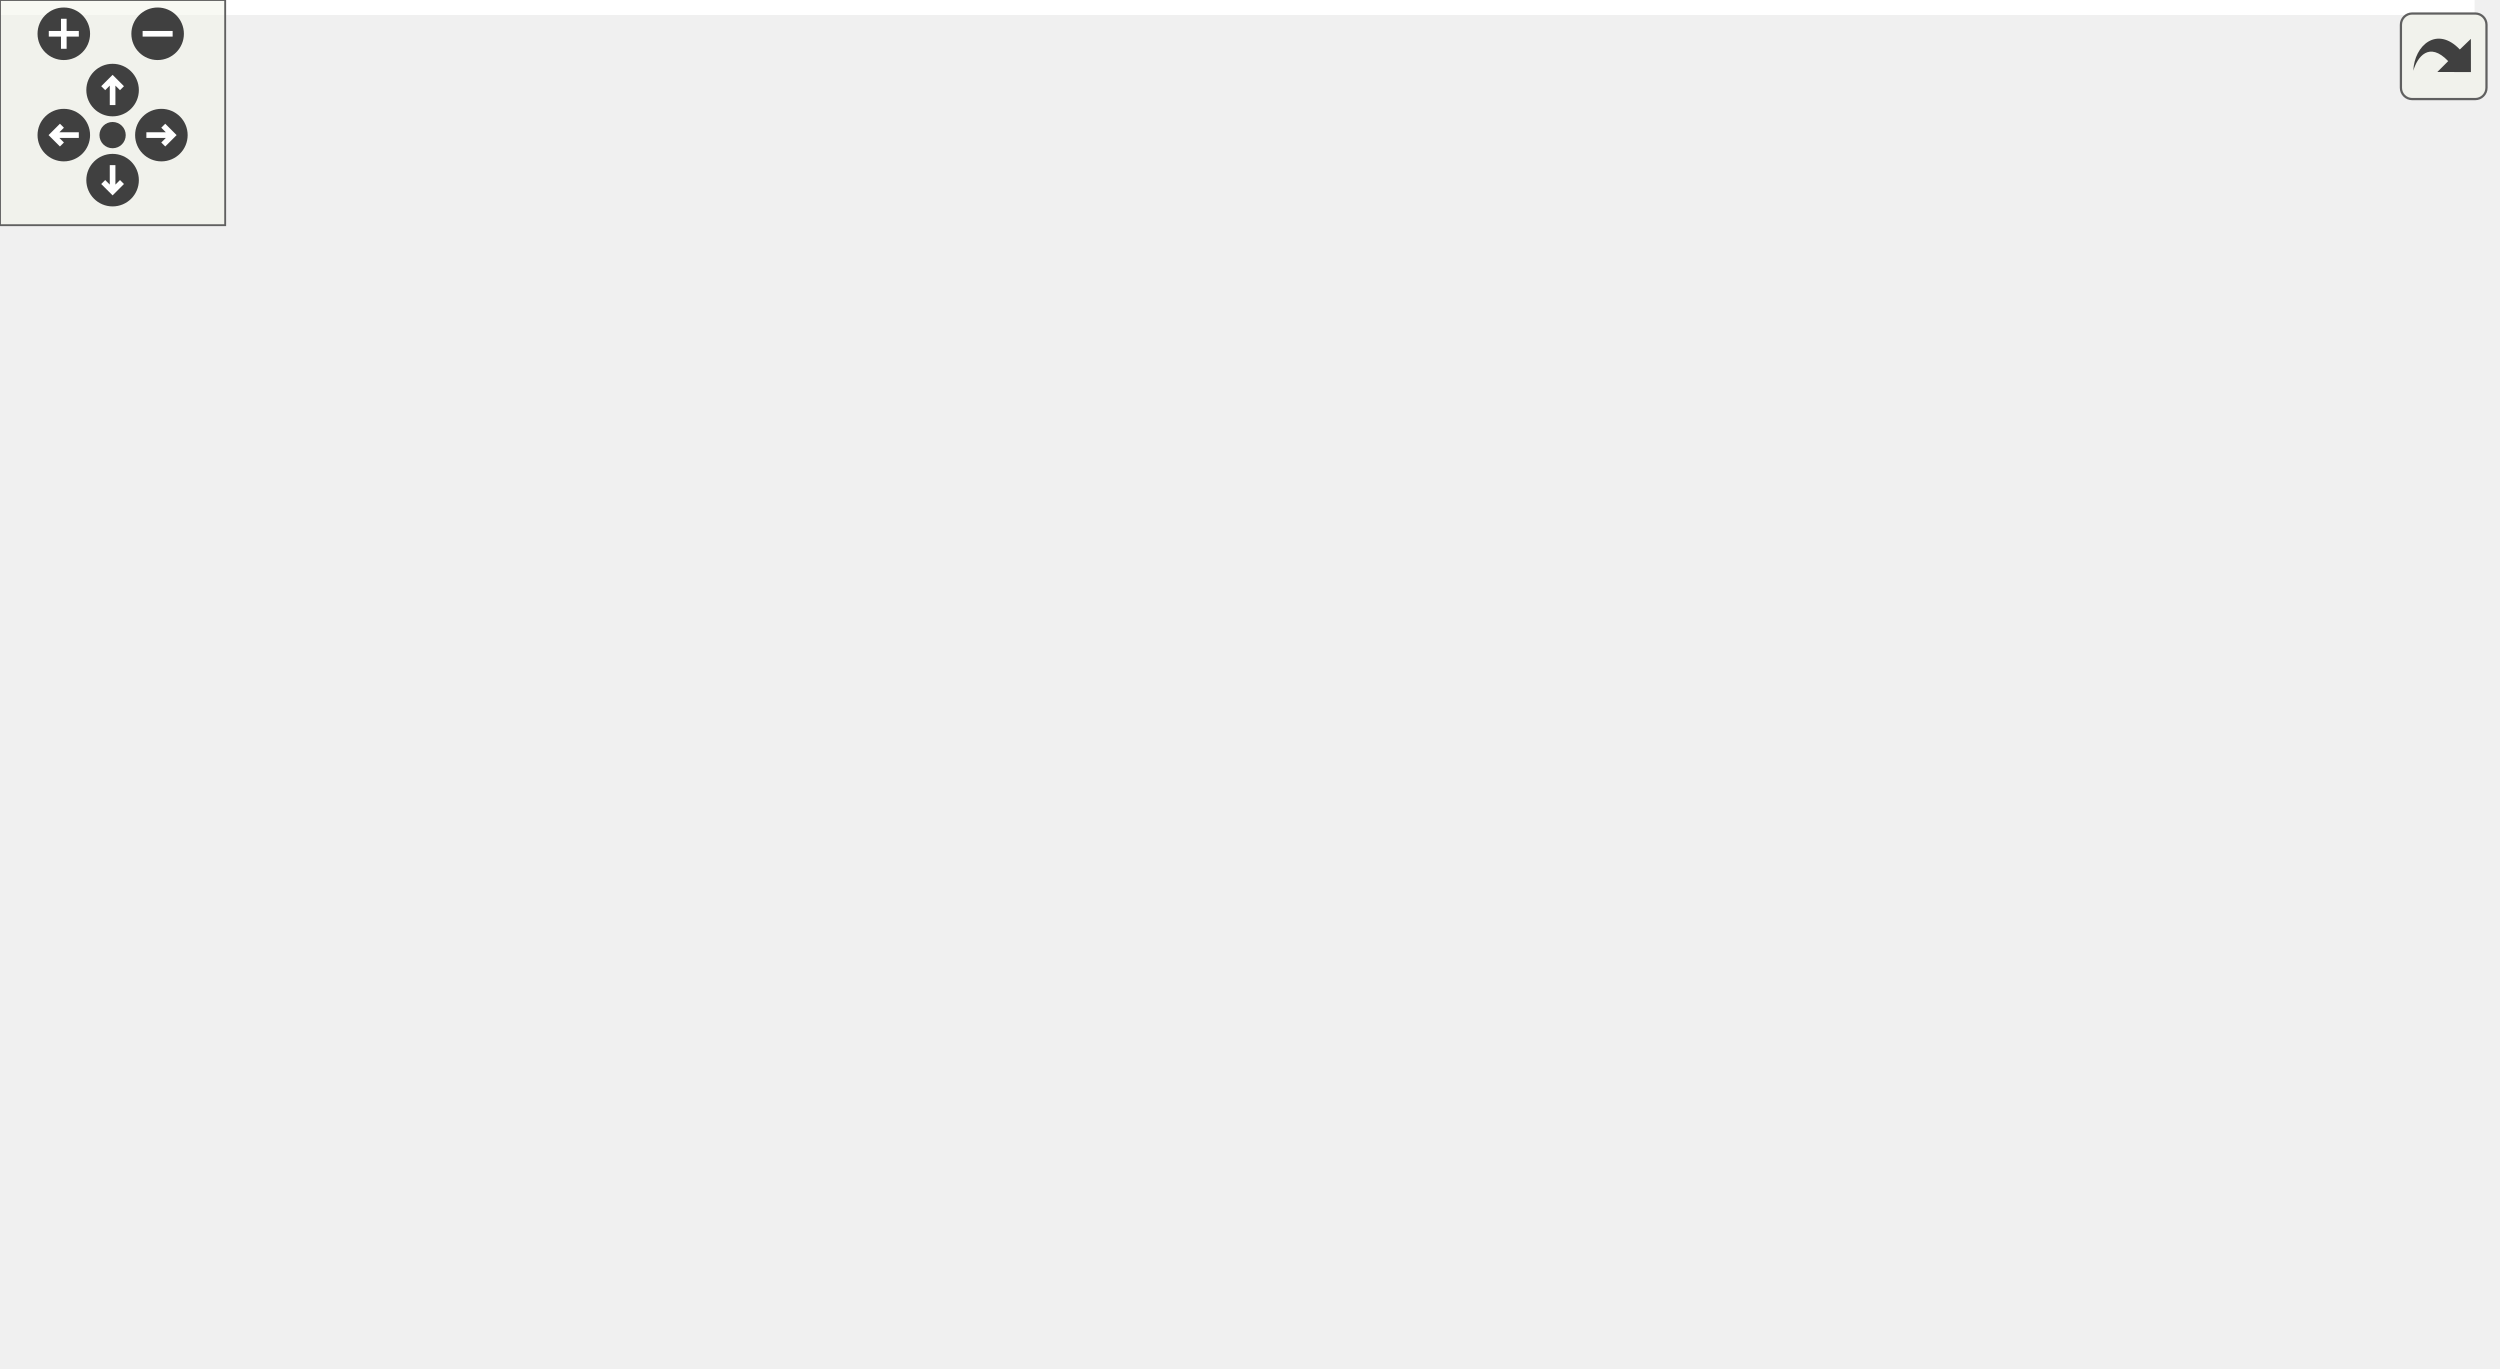
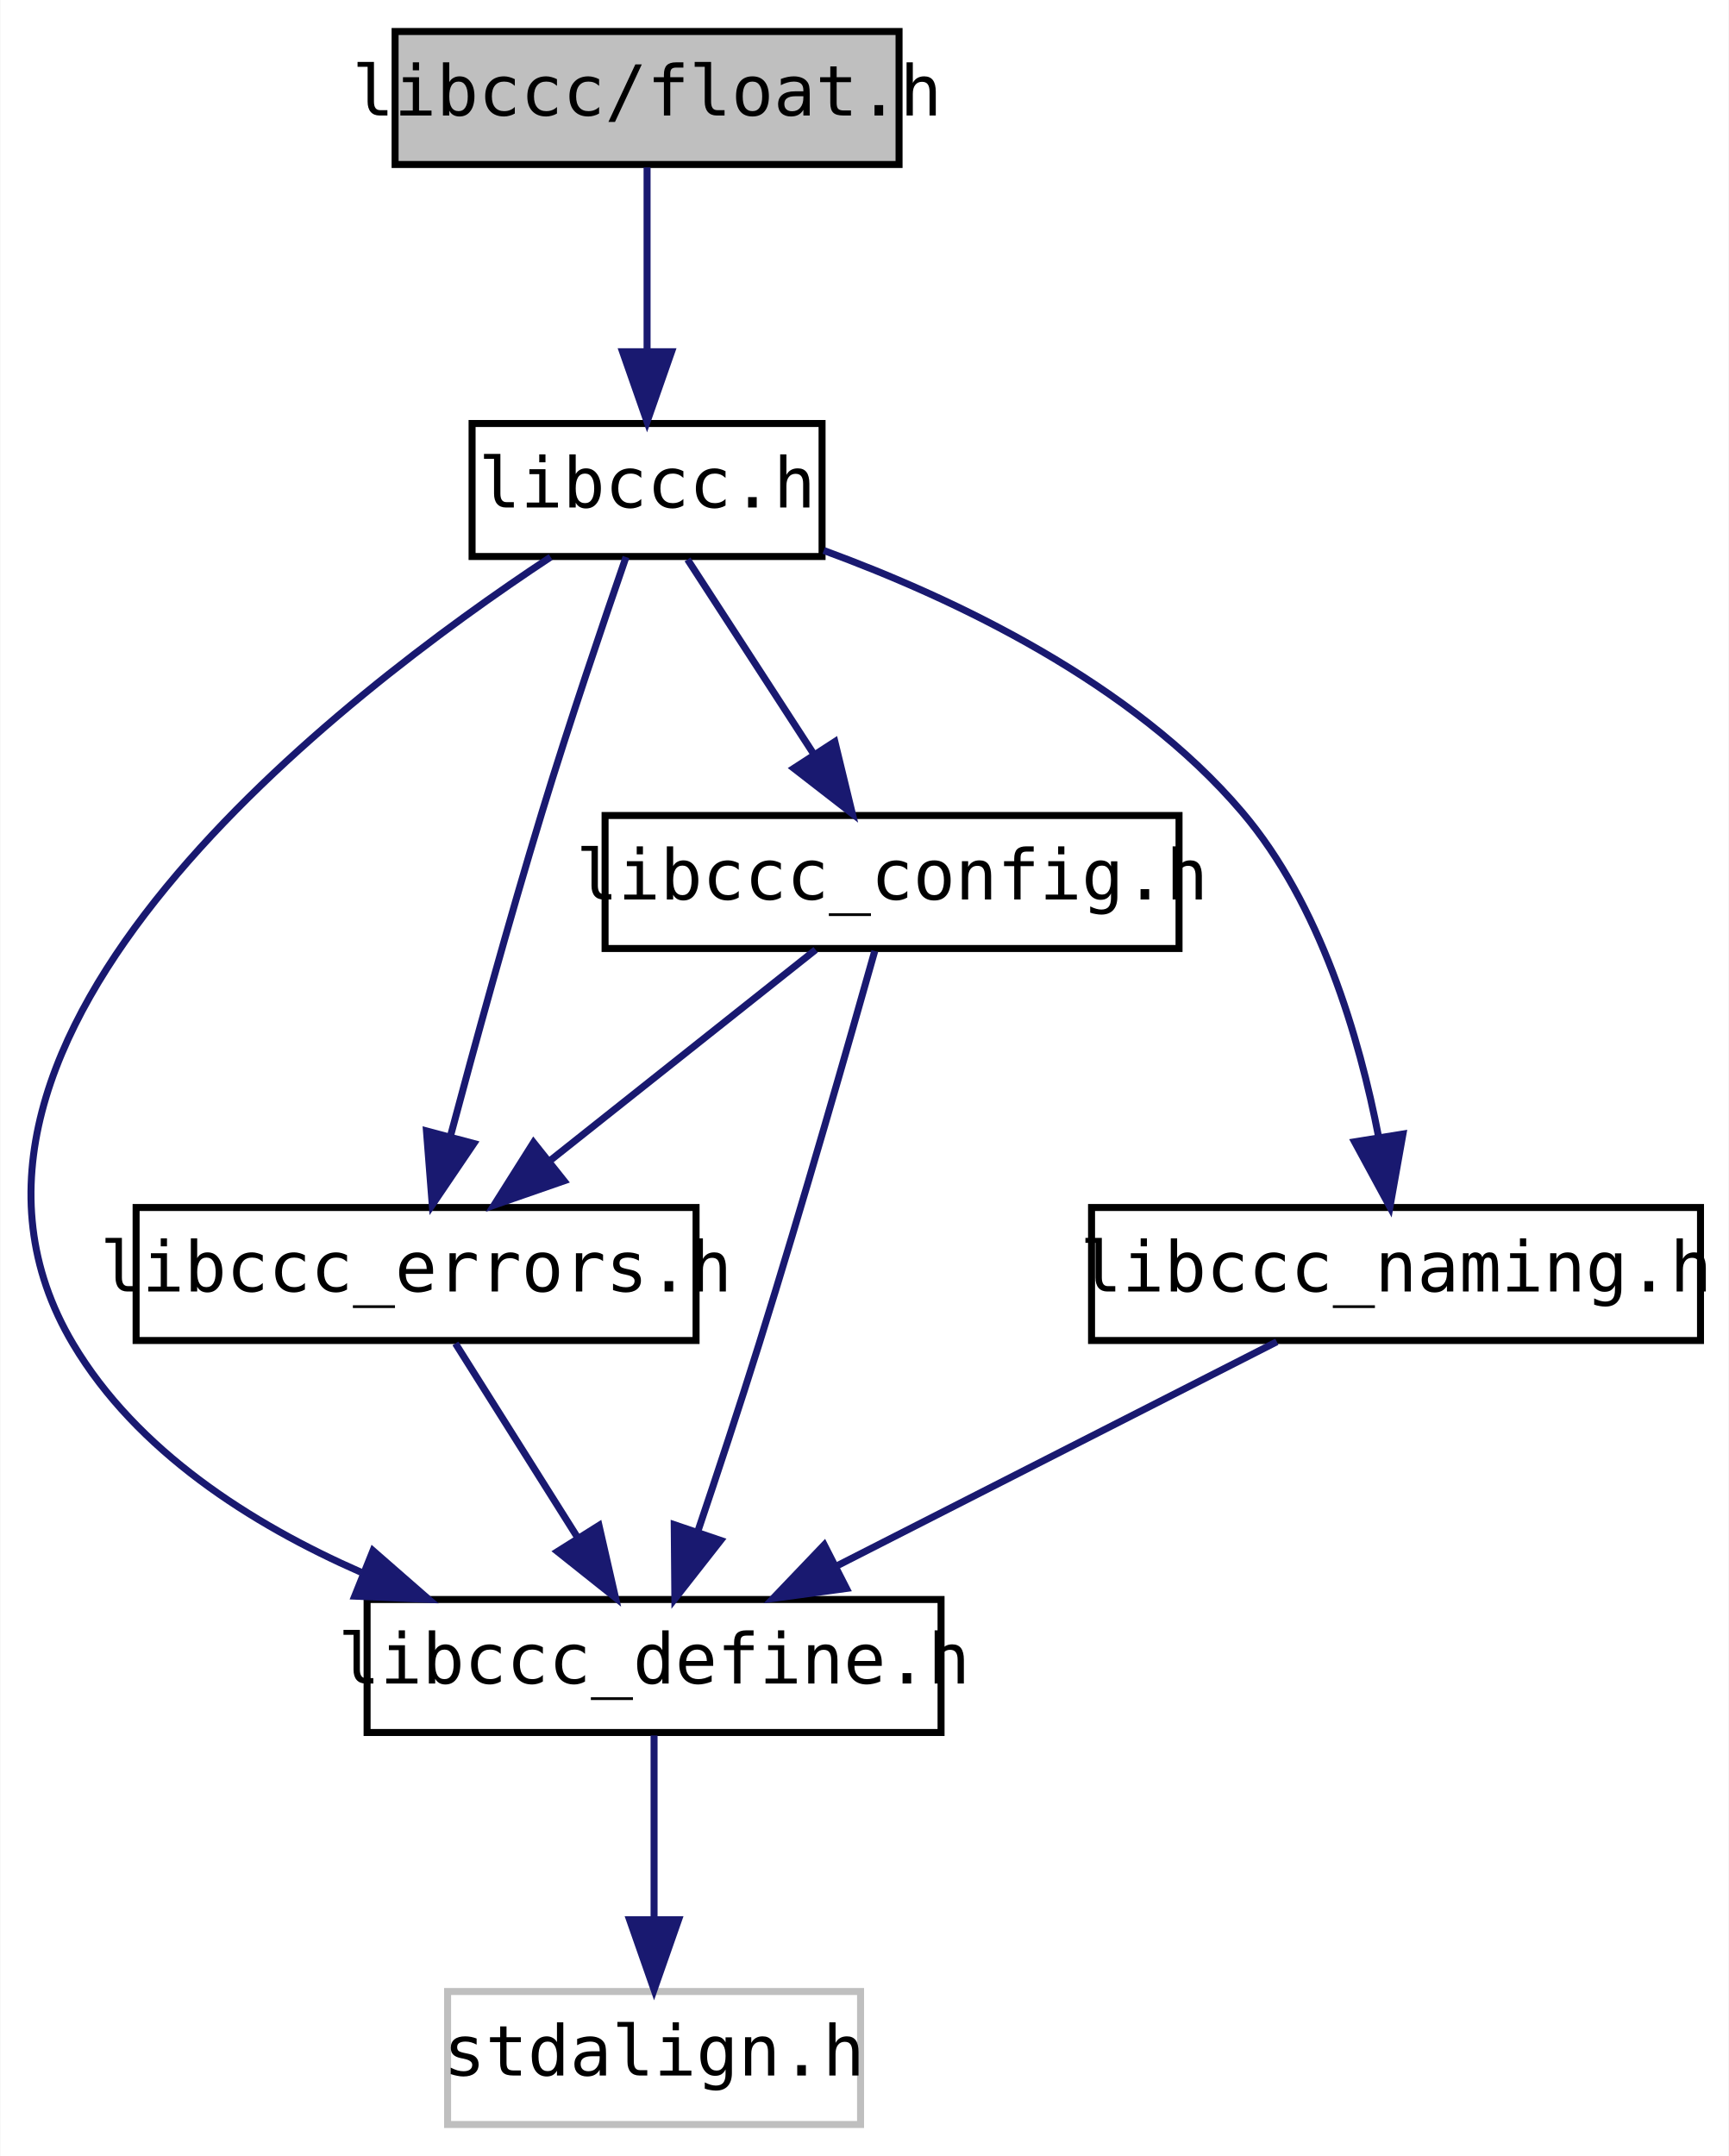
- <svg xmlns="http://www.w3.org/2000/svg" xmlns:xlink="http://www.w3.org/1999/xlink" id="main" version="1.1" xml:space="preserve">
-   <style type="text/css">
- .edge:hover path { stroke: red; }
- .edge:hover polygon { stroke: red; fill: red; }
- </style>
-   <defs>
-     <circle id="rim" cx="0" cy="0" r="7" />
-     <circle id="rim2" cx="0" cy="0" r="3.5" />
-     <g id="zoomPlus">
-       <use xlink:href="#rim" fill="#404040">
-         <set attributeName="fill" to="#808080" begin="zoomplus.mouseover" end="zoomplus.mouseout" />
-       </use>
-       <path d="M-4,0h8M0,-4v8" fill="none" stroke="white" stroke-width="1.5" pointer-events="none" />
-     </g>
-     <g id="zoomMin">
-       <use xlink:href="#rim" fill="#404040">
-         <set attributeName="fill" to="#808080" begin="zoomminus.mouseover" end="zoomminus.mouseout" />
-       </use>
-       <path d="M-4,0h8" fill="none" stroke="white" stroke-width="1.5" pointer-events="none" />
-     </g>
-     <g id="dirArrow">
-       <path fill="none" stroke="white" stroke-width="1.5" d="M0,-3.0v7 M-2.5,-0.5L0,-3.0L2.5,-0.5" />
-     </g>
-     <g id="resetDef">
-       <use xlink:href="#rim2" fill="#404040">
-         <set attributeName="fill" to="#808080" begin="reset.mouseover" end="reset.mouseout" />
-       </use>
-     </g>
-   </defs>
-   <svg id="graph" class="graph">
-     <g id="viewport">
-       <polygon fill="white" stroke="transparent" points="-4,4 -4,-304 659.35,-304 659.35,4 -4,4" />
-       <g id="node1" class="node">
-         <g id="a_node1">
-           <a xlink:title=" ">
-             <polygon fill="#bfbfbf" stroke="black" points="300.85,-280.5 300.85,-299.5 389.85,-299.5 389.85,-280.5 300.85,-280.5" />
-             <text text-anchor="middle" x="345.35" y="-287.5" font-family="Consolas" font-size="10.00">hdr/libccc/float.h</text>
-           </a>
-         </g>
-       </g>
-       <g id="node2" class="node">
-         <g id="a_node2">
-           <a xlink:href="libccc_8h.html" target="_top" xlink:title=" ">
-             <polygon fill="white" stroke="black" points="320.35,-224.5 320.35,-243.5 370.35,-243.5 370.35,-224.5 320.35,-224.5" />
-             <text text-anchor="middle" x="345.35" y="-231.5" font-family="Consolas" font-size="10.00">libccc.h</text>
-           </a>
-         </g>
-       </g>
-       <g id="edge1" class="edge">
-         <path fill="none" stroke="midnightblue" d="M340.19,-280.08C338.68,-272.93 338.25,-262.64 338.89,-253.69" />
-         <polygon fill="midnightblue" stroke="midnightblue" points="342.37,-254.13 340.22,-243.75 335.43,-253.2 342.37,-254.13" />
-       </g>
-       <g id="edge23" class="edge">
-         <path fill="none" stroke="midnightblue" d="M350.48,-243.75C352.01,-250.86 352.46,-261.14 351.82,-270.1" />
-         <polygon fill="midnightblue" stroke="midnightblue" points="348.34,-269.71 350.52,-280.08 355.29,-270.62 348.34,-269.71" />
-       </g>
-       <g id="node3" class="node">
-         <g id="a_node3">
-           <a xlink:href="libccc__define_8h.html" target="_top" xlink:title=" ">
-             <polygon fill="white" stroke="black" points="48.35,-56.5 48.35,-75.5 130.35,-75.5 130.35,-56.5 48.35,-56.5" />
-             <text text-anchor="middle" x="89.35" y="-63.5" font-family="Consolas" font-size="10.00">libccc_define.h</text>
-           </a>
-         </g>
-       </g>
-       <g id="edge2" class="edge">
-         <path fill="none" stroke="midnightblue" d="M320.16,-231.21C258.7,-226.51 102.81,-212.45 57.35,-188 21.53,-168.73 -14.46,-146.95 6.35,-112 15.45,-96.72 31.74,-86.31 47.5,-79.39" />
-         <polygon fill="midnightblue" stroke="midnightblue" points="49.18,-82.48 57.17,-75.51 46.58,-75.98 49.18,-82.48" />
-       </g>
-       <g id="node5" class="node">
-         <g id="a_node5">
-           <a xlink:href="libccc__errors_8h.html" target="_top" xlink:title=" ">
-             <polygon fill="white" stroke="black" points="15.35,-112.5 15.35,-131.5 95.35,-131.5 95.35,-112.5 15.35,-112.5" />
-             <text text-anchor="middle" x="55.35" y="-119.5" font-family="Consolas" font-size="10.00">libccc_errors.h</text>
-           </a>
-         </g>
-       </g>
-       <g id="edge4" class="edge">
-         <path fill="none" stroke="midnightblue" d="M320.29,-232.21C260.08,-229.79 109.57,-220.56 73.35,-188 60.45,-176.4 56.45,-156.44 55.37,-141.69" />
-         <polygon fill="midnightblue" stroke="midnightblue" points="58.87,-141.53 55.02,-131.66 51.87,-141.77 58.87,-141.53" />
-       </g>
-       <g id="node6" class="node">
-         <g id="a_node6">
-           <a xlink:href="libccc__config_8h.html" target="_top" xlink:title=" ">
-             <polygon fill="white" stroke="black" points="82.35,-168.5 82.35,-187.5 164.35,-187.5 164.35,-168.5 82.35,-168.5" />
-             <text text-anchor="middle" x="123.35" y="-175.5" font-family="Consolas" font-size="10.00">libccc_config.h</text>
-           </a>
-         </g>
-       </g>
-       <g id="edge6" class="edge">
-         <path fill="none" stroke="midnightblue" d="M320.32,-226.91C283.52,-217.96 214.26,-201.11 168.46,-189.97" />
-         <polygon fill="midnightblue" stroke="midnightblue" points="169.04,-186.51 158.5,-187.55 167.39,-193.31 169.04,-186.51" />
-       </g>
-       <g id="node7" class="node">
-         <g id="a_node7">
-           <a xlink:href="libccc__naming_8h.html" target="_top" xlink:title=" ">
-             <polygon fill="white" stroke="black" points="151.85,-112.5 151.85,-131.5 238.85,-131.5 238.85,-112.5 151.85,-112.5" />
-             <text text-anchor="middle" x="195.35" y="-119.5" font-family="Consolas" font-size="10.00">libccc_naming.h</text>
-           </a>
-         </g>
-       </g>
-       <g id="edge9" class="edge">
-         <path fill="none" stroke="midnightblue" d="M320.24,-231.62C290.01,-228.58 239.77,-218.87 211.35,-188 199.92,-175.59 196.31,-156.35 195.33,-142.02" />
-         <polygon fill="midnightblue" stroke="midnightblue" points="198.82,-141.68 195,-131.8 191.82,-141.91 198.82,-141.68" />
-       </g>
-       <g id="node8" class="node">
-         <g id="a_node8">
-           <a xlink:href="bool_8h.html" target="_top" xlink:title=" ">
-             <polygon fill="white" stroke="black" points="220.85,-168.5 220.85,-187.5 291.85,-187.5 291.85,-168.5 220.85,-168.5" />
-             <text text-anchor="middle" x="256.35" y="-175.5" font-family="Consolas" font-size="10.00">libccc/bool.h</text>
-           </a>
-         </g>
-       </g>
-       <g id="edge11" class="edge">
-         <path fill="none" stroke="midnightblue" d="M325.94,-224.32C310.38,-215.98 289.03,-203.21 273.96,-193.35" />
-         <polygon fill="midnightblue" stroke="midnightblue" points="275.75,-190.34 265.51,-187.65 271.84,-196.14 275.75,-190.34" />
-       </g>
-       <g id="node9" class="node">
-         <g id="a_node9">
-           <a xlink:href="char_8h.html" target="_top" xlink:title=" ">
-             <polygon fill="white" stroke="black" points="309.85,-168.5 309.85,-187.5 380.85,-187.5 380.85,-168.5 309.85,-168.5" />
-             <text text-anchor="middle" x="345.35" y="-175.5" font-family="Consolas" font-size="10.00">libccc/char.h</text>
-           </a>
-         </g>
-       </g>
-       <g id="edge13" class="edge">
-         <path fill="none" stroke="midnightblue" d="M340.19,-224.08C338.68,-216.93 338.25,-206.64 338.89,-197.69" />
-         <polygon fill="midnightblue" stroke="midnightblue" points="342.37,-198.13 340.22,-187.75 335.43,-197.2 342.37,-198.13" />
-       </g>
-       <g id="node13" class="node">
-         <g id="a_node13">
-           <a xlink:href="int_8h.html" target="_top" xlink:title=" ">
-             <polygon fill="white" stroke="black" points="399.35,-168.5 399.35,-187.5 463.35,-187.5 463.35,-168.5 399.35,-168.5" />
-             <text text-anchor="middle" x="431.35" y="-175.5" font-family="Consolas" font-size="10.00">libccc/int.h</text>
-           </a>
-         </g>
-       </g>
-       <g id="edge18" class="edge">
-         <path fill="none" stroke="midnightblue" d="M354.05,-224.32C365.75,-215.82 386.32,-202.73 403.4,-192.8" />
-         <polygon fill="midnightblue" stroke="midnightblue" points="405.49,-195.64 412.46,-187.65 402.03,-189.55 405.49,-195.64" />
-       </g>
-       <g id="node14" class="node">
-         <g id="a_node14">
-           <a xlink:href="fixed_8h.html" target="_top" xlink:title=" ">
-             <polygon fill="white" stroke="black" points="481.35,-168.5 481.35,-187.5 555.35,-187.5 555.35,-168.5 481.35,-168.5" />
-             <text text-anchor="middle" x="518.35" y="-175.5" font-family="Consolas" font-size="10.00">libccc/fixed.h</text>
-           </a>
-         </g>
-       </g>
-       <g id="edge21" class="edge">
-         <path fill="none" stroke="midnightblue" d="M367.67,-224.44C395.14,-215.24 441.99,-200.56 476.24,-190.39" />
-         <polygon fill="midnightblue" stroke="midnightblue" points="477.38,-193.7 485.99,-187.52 475.41,-186.99 477.38,-193.7" />
-       </g>
-       <g id="node15" class="node">
-         <g id="a_node15">
-           <a xlink:href="pointer_8h.html" target="_top" xlink:title=" ">
-             <polygon fill="white" stroke="black" points="573.35,-168.5 573.35,-187.5 655.35,-187.5 655.35,-168.5 573.35,-168.5" />
-             <text text-anchor="middle" x="614.35" y="-175.5" font-family="Consolas" font-size="10.00">libccc/pointer.h</text>
-           </a>
-         </g>
-       </g>
-       <g id="edge24" class="edge">
-         <path fill="none" stroke="midnightblue" d="M370.73,-227.01C414.78,-217.61 505.69,-199.31 563.21,-188.22" />
-         <polygon fill="midnightblue" stroke="midnightblue" points="564.03,-191.62 573.19,-186.3 562.71,-184.75 564.03,-191.62" />
-       </g>
-       <g id="node4" class="node">
-         <g id="a_node4">
-           <a xlink:title=" ">
-             <polygon fill="white" stroke="#bfbfbf" points="59.85,-0.5 59.85,-19.5 118.85,-19.5 118.85,-0.5 59.85,-0.5" />
-             <text text-anchor="middle" x="89.35" y="-7.5" font-family="Consolas" font-size="10.00">stdalign.h</text>
-           </a>
-         </g>
-       </g>
-       <g id="edge3" class="edge">
-         <path fill="none" stroke="midnightblue" d="M89.35,-56.08C89.35,-49.01 89.35,-38.86 89.35,-29.99" />
-         <polygon fill="midnightblue" stroke="midnightblue" points="92.85,-29.75 89.35,-19.75 85.85,-29.75 92.85,-29.75" />
-       </g>
-       <g id="edge5" class="edge">
-         <path fill="none" stroke="midnightblue" d="M60.97,-112.08C65.72,-104.53 72.67,-93.49 78.5,-84.23" />
-         <polygon fill="midnightblue" stroke="midnightblue" points="81.48,-86.08 83.84,-75.75 75.55,-82.35 81.48,-86.08" />
-       </g>
-       <g id="edge7" class="edge">
-         <path fill="none" stroke="midnightblue" d="M120.87,-168.14C117.34,-155.6 110.6,-131.97 104.35,-112 101.58,-103.15 98.35,-93.37 95.59,-85.2" />
-         <polygon fill="midnightblue" stroke="midnightblue" points="98.86,-83.94 92.32,-75.6 92.23,-86.19 98.86,-83.94" />
-       </g>
-       <g id="edge8" class="edge">
-         <path fill="none" stroke="midnightblue" d="M112.43,-168.32C102.18,-160.18 86.63,-147.84 74.35,-138.09" />
-         <polygon fill="midnightblue" stroke="midnightblue" points="76.48,-135.31 66.48,-131.83 72.13,-140.79 76.48,-135.31" />
-       </g>
-       <g id="edge10" class="edge">
-         <path fill="none" stroke="midnightblue" d="M178.32,-112.32C161.32,-103.66 134.98,-90.24 115.36,-80.25" />
-         <polygon fill="midnightblue" stroke="midnightblue" points="116.84,-77.08 106.34,-75.65 113.66,-83.31 116.84,-77.08" />
-       </g>
-       <g id="edge12" class="edge">
-         <path fill="none" stroke="midnightblue" d="M275.73,-187.65C291.28,-195.99 312.63,-208.76 327.7,-218.62" />
-         <polygon fill="midnightblue" stroke="midnightblue" points="325.92,-221.64 336.17,-224.32 329.83,-215.83 325.92,-221.64" />
-       </g>
-       <g id="edge15" class="edge">
-         <path fill="none" stroke="midnightblue" d="M350.48,-187.75C352.01,-194.86 352.46,-205.14 351.82,-214.1" />
-         <polygon fill="midnightblue" stroke="midnightblue" points="348.34,-213.71 350.52,-224.08 355.29,-214.62 348.34,-213.71" />
-       </g>
-       <g id="node10" class="node">
-         <g id="a_node10">
-           <a xlink:title=" ">
-             <polygon fill="white" stroke="#bfbfbf" points="492.85,-112.5 492.85,-131.5 541.85,-131.5 541.85,-112.5 492.85,-112.5" />
-             <text text-anchor="middle" x="517.35" y="-119.5" font-family="Consolas" font-size="10.00">stdint.h</text>
-           </a>
-         </g>
-       </g>
-       <g id="edge14" class="edge">
-         <path fill="none" stroke="midnightblue" d="M372.61,-168.44C402.44,-159.08 450.33,-144.04 482.78,-133.85" />
-         <polygon fill="midnightblue" stroke="midnightblue" points="484.24,-137.06 492.73,-130.73 482.14,-130.39 484.24,-137.06" />
-       </g>
-       <g id="node11" class="node">
-         <g id="a_node11">
-           <a xlink:title=" ">
-             <polygon fill="white" stroke="#bfbfbf" points="381.85,-112.5 381.85,-131.5 474.85,-131.5 474.85,-112.5 381.85,-112.5" />
-             <text text-anchor="middle" x="428.35" y="-119.5" font-family="Consolas" font-size="10.00">libccc/text/ascii.h</text>
-           </a>
-         </g>
-       </g>
-       <g id="edge16" class="edge">
-         <path fill="none" stroke="midnightblue" d="M358.69,-168.32C371.51,-159.98 391.14,-147.21 406.29,-137.35" />
-         <polygon fill="midnightblue" stroke="midnightblue" points="408.58,-140.04 415.05,-131.65 404.76,-134.17 408.58,-140.04" />
-       </g>
-       <g id="node12" class="node">
-         <g id="a_node12">
-           <a xlink:title=" ">
-             <polygon fill="white" stroke="#bfbfbf" points="256.85,-112.5 256.85,-131.5 363.85,-131.5 363.85,-112.5 256.85,-112.5" />
-             <text text-anchor="middle" x="310.35" y="-119.5" font-family="Consolas" font-size="10.00">libccc/text/unicode.h</text>
-           </a>
-         </g>
-       </g>
-       <g id="edge17" class="edge">
-         <path fill="none" stroke="midnightblue" d="M339.57,-168.08C334.68,-160.53 327.52,-149.49 321.52,-140.23" />
-         <polygon fill="midnightblue" stroke="midnightblue" points="324.4,-138.24 316.02,-131.75 318.53,-142.05 324.4,-138.24" />
-       </g>
-       <g id="edge20" class="edge">
-         <path fill="none" stroke="midnightblue" d="M422.43,-187.83C410.69,-196.34 390.27,-209.34 373.29,-219.21" />
-         <polygon fill="midnightblue" stroke="midnightblue" points="371.25,-216.34 364.28,-224.32 374.71,-222.43 371.25,-216.34" />
-       </g>
-       <g id="edge19" class="edge">
-         <path fill="none" stroke="midnightblue" d="M445.17,-168.32C458.58,-159.9 479.18,-146.97 494.94,-137.07" />
-         <polygon fill="midnightblue" stroke="midnightblue" points="496.96,-139.94 503.57,-131.65 493.24,-134.01 496.96,-139.94" />
-       </g>
-       <g id="edge22" class="edge">
-         <path fill="none" stroke="midnightblue" d="M496.11,-187.53C466.65,-197.4 414.78,-213.61 380.14,-223.77" />
-         <polygon fill="midnightblue" stroke="midnightblue" points="379.06,-220.44 370.43,-226.59 381.01,-227.17 379.06,-220.44" />
-       </g>
-       <g id="edge27" class="edge">
-         <path fill="none" stroke="midnightblue" d="M576.88,-187.54C524.82,-198.48 431.59,-217.15 380.68,-226.81" />
-         <polygon fill="midnightblue" stroke="midnightblue" points="379.97,-223.38 370.79,-228.67 381.26,-230.26 379.97,-223.38" />
-       </g>
-       <g id="edge26" class="edge">
-         <path fill="none" stroke="midnightblue" d="M598.77,-168.32C583.35,-159.74 559.54,-146.49 541.64,-136.52" />
-         <polygon fill="midnightblue" stroke="midnightblue" points="543.34,-133.46 532.9,-131.65 539.93,-139.58 543.34,-133.46" />
-       </g>
-       <g id="node16" class="node">
-         <g id="a_node16">
-           <a xlink:title=" ">
-             <polygon fill="white" stroke="#bfbfbf" points="588.35,-112.5 588.35,-131.5 640.35,-131.5 640.35,-112.5 588.35,-112.5" />
-             <text text-anchor="middle" x="614.35" y="-119.5" font-family="Consolas" font-size="10.00">stddef.h</text>
-           </a>
-         </g>
-       </g>
-       <g id="edge25" class="edge">
-         <path fill="none" stroke="midnightblue" d="M614.35,-168.08C614.35,-161.01 614.35,-150.86 614.35,-141.99" />
-         <polygon fill="midnightblue" stroke="midnightblue" points="617.85,-141.75 614.35,-131.75 610.85,-141.75 617.85,-141.75" />
+ <svg xmlns="http://www.w3.org/2000/svg" xmlns:xlink="http://www.w3.org/1999/xlink" width="247pt" height="308pt" viewBox="0.00 0.00 246.89 308.00">
+   <g id="graph0" class="graph" transform="scale(1 1) rotate(0) translate(4 304)">
+     <polygon fill="white" stroke="transparent" points="-4,4 -4,-304 242.89,-304 242.89,4 -4,4" />
+     <g id="node1" class="node">
+       <g id="a_node1">
+         <a xlink:title=" ">
+           <polygon fill="#bfbfbf" stroke="black" points="52.39,-280.5 52.39,-299.5 124.39,-299.5 124.39,-280.5 52.39,-280.5" />
+           <text text-anchor="middle" x="88.39" y="-287.5" font-family="Consolas" font-size="10.00">libccc/float.h</text>
+         </a>
      </g>
    </g>
-   </svg>
-   <g id="navigator" transform="translate(0 0)" fill="#404254">
-     <rect fill="#f2f5e9" fill-opacity="0.5" stroke="#606060" stroke-width=".5" x="0" y="0" width="60" height="60" />
-     <use id="zoomplus" xlink:href="#zoomPlus" x="17" y="9" />
-     <use id="zoomminus" xlink:href="#zoomMin" x="42" y="9" />
-     <use id="reset" xlink:href="#resetDef" x="30" y="36" />
-     <g id="arrowUp" xlink:href="#dirArrow" transform="translate(30 24)">
-       <use xlink:href="#rim" fill="#404040">
-         <set attributeName="fill" to="#808080" begin="arrowUp.mouseover" end="arrowUp.mouseout" />
-       </use>
-       <path fill="none" stroke="white" stroke-width="1.5" d="M0,-3.0v7 M-2.5,-0.5L0,-3.0L2.5,-0.5" />
+     <g id="node2" class="node">
+       <g id="a_node2">
+         <a xlink:href="libccc_8h.html" target="_top" xlink:title=" ">
+           <polygon fill="white" stroke="black" points="63.39,-224.5 63.39,-243.5 113.39,-243.5 113.39,-224.5 63.39,-224.5" />
+           <text text-anchor="middle" x="88.39" y="-231.5" font-family="Consolas" font-size="10.00">libccc.h</text>
+         </a>
+       </g>
    </g>
-     <g id="arrowRight" xlink:href="#dirArrow" transform="rotate(90) translate(36 -43)">
-       <use xlink:href="#rim" fill="#404040">
-         <set attributeName="fill" to="#808080" begin="arrowRight.mouseover" end="arrowRight.mouseout" />
-       </use>
-       <path fill="none" stroke="white" stroke-width="1.5" d="M0,-3.0v7 M-2.5,-0.5L0,-3.0L2.5,-0.5" />
+     <g id="edge1" class="edge">
+       <path fill="none" stroke="midnightblue" d="M88.39,-280.08C88.39,-273.01 88.39,-262.86 88.39,-253.99" />
+       <polygon fill="midnightblue" stroke="midnightblue" points="91.89,-253.75 88.39,-243.75 84.89,-253.75 91.89,-253.75" />
    </g>
-     <g id="arrowDown" xlink:href="#dirArrow" transform="rotate(180) translate(-30 -48)">
-       <use xlink:href="#rim" fill="#404040">
-         <set attributeName="fill" to="#808080" begin="arrowDown.mouseover" end="arrowDown.mouseout" />
-       </use>
-       <path fill="none" stroke="white" stroke-width="1.5" d="M0,-3.0v7 M-2.5,-0.5L0,-3.0L2.5,-0.5" />
+     <g id="node3" class="node">
+       <g id="a_node3">
+         <a xlink:href="libccc__define_8h.html" target="_top" xlink:title=" ">
+           <polygon fill="white" stroke="black" points="48.39,-56.5 48.39,-75.5 130.39,-75.5 130.39,-56.5 48.39,-56.5" />
+           <text text-anchor="middle" x="89.39" y="-63.5" font-family="Consolas" font-size="10.00">libccc_define.h</text>
+         </a>
+       </g>
    </g>
-     <g id="arrowLeft" xlink:href="#dirArrow" transform="rotate(270) translate(-36 17)">
-       <use xlink:href="#rim" fill="#404040">
-         <set attributeName="fill" to="#808080" begin="arrowLeft.mouseover" end="arrowLeft.mouseout" />
-       </use>
-       <path fill="none" stroke="white" stroke-width="1.5" d="M0,-3.0v7 M-2.5,-0.5L0,-3.0L2.5,-0.5" />
+     <g id="edge2" class="edge">
+       <path fill="none" stroke="midnightblue" d="M74.61,-224.42C45.08,-204.93 -19.57,-155.61 6.39,-112 15.49,-96.72 31.78,-86.31 47.54,-79.39" />
+       <polygon fill="midnightblue" stroke="midnightblue" points="49.23,-82.48 57.21,-75.51 46.62,-75.98 49.23,-82.48" />
+     </g>
+     <g id="node5" class="node">
+       <g id="a_node5">
+         <a xlink:href="libccc__errors_8h.html" target="_top" xlink:title=" ">
+           <polygon fill="white" stroke="black" points="15.39,-112.5 15.39,-131.5 95.39,-131.5 95.39,-112.5 15.39,-112.5" />
+           <text text-anchor="middle" x="55.39" y="-119.5" font-family="Consolas" font-size="10.00">libccc_errors.h</text>
+         </a>
+       </g>
+     </g>
+     <g id="edge4" class="edge">
+       <path fill="none" stroke="midnightblue" d="M85.38,-224.42C82.26,-215.39 77.28,-200.76 73.39,-188 68.64,-172.42 63.74,-154.59 60.26,-141.55" />
+       <polygon fill="midnightblue" stroke="midnightblue" points="63.64,-140.64 57.7,-131.87 56.87,-142.44 63.64,-140.64" />
+     </g>
+     <g id="node6" class="node">
+       <g id="a_node6">
+         <a xlink:href="libccc__config_8h.html" target="_top" xlink:title=" ">
+           <polygon fill="white" stroke="black" points="82.39,-168.5 82.39,-187.5 164.39,-187.5 164.39,-168.5 82.39,-168.5" />
+           <text text-anchor="middle" x="123.39" y="-175.5" font-family="Consolas" font-size="10.00">libccc_config.h</text>
+         </a>
+       </g>
+     </g>
+     <g id="edge6" class="edge">
+       <path fill="none" stroke="midnightblue" d="M94.17,-224.08C99.07,-216.53 106.22,-205.49 112.23,-196.23" />
+       <polygon fill="midnightblue" stroke="midnightblue" points="115.22,-198.05 117.72,-187.75 109.35,-194.24 115.22,-198.05" />
+     </g>
+     <g id="node7" class="node">
+       <g id="a_node7">
+         <a xlink:href="libccc__naming_8h.html" target="_top" xlink:title=" ">
+           <polygon fill="white" stroke="black" points="151.89,-112.5 151.89,-131.5 238.89,-131.5 238.89,-112.5 151.89,-112.5" />
+           <text text-anchor="middle" x="195.39" y="-119.5" font-family="Consolas" font-size="10.00">libccc_naming.h</text>
+         </a>
+       </g>
+     </g>
+     <g id="edge9" class="edge">
+       <path fill="none" stroke="midnightblue" d="M113.63,-225.36C132.52,-218.43 157.7,-206.44 173.39,-188 184.6,-174.83 190.17,-155.69 192.9,-141.59" />
+       <polygon fill="midnightblue" stroke="midnightblue" points="196.38,-142 194.52,-131.57 189.47,-140.88 196.38,-142" />
+     </g>
+     <g id="node4" class="node">
+       <g id="a_node4">
+         <a xlink:title=" ">
+           <polygon fill="white" stroke="#bfbfbf" points="59.89,-0.5 59.89,-19.5 118.89,-19.5 118.89,-0.5 59.89,-0.5" />
+           <text text-anchor="middle" x="89.39" y="-7.5" font-family="Consolas" font-size="10.00">stdalign.h</text>
+         </a>
+       </g>
+     </g>
+     <g id="edge3" class="edge">
+       <path fill="none" stroke="midnightblue" d="M89.39,-56.08C89.39,-49.01 89.39,-38.86 89.39,-29.99" />
+       <polygon fill="midnightblue" stroke="midnightblue" points="92.89,-29.75 89.39,-19.75 85.89,-29.75 92.89,-29.75" />
+     </g>
+     <g id="edge5" class="edge">
+       <path fill="none" stroke="midnightblue" d="M61.01,-112.08C65.76,-104.53 72.71,-93.49 78.54,-84.23" />
+       <polygon fill="midnightblue" stroke="midnightblue" points="81.52,-86.08 83.88,-75.75 75.59,-82.35 81.52,-86.08" />
+     </g>
+     <g id="edge7" class="edge">
+       <path fill="none" stroke="midnightblue" d="M120.92,-168.14C117.38,-155.6 110.64,-131.97 104.39,-112 101.62,-103.15 98.39,-93.37 95.63,-85.2" />
+       <polygon fill="midnightblue" stroke="midnightblue" points="98.9,-83.94 92.36,-75.6 92.27,-86.19 98.9,-83.94" />
+     </g>
+     <g id="edge8" class="edge">
+       <path fill="none" stroke="midnightblue" d="M112.47,-168.32C102.22,-160.18 86.67,-147.84 74.39,-138.09" />
+       <polygon fill="midnightblue" stroke="midnightblue" points="76.53,-135.31 66.52,-131.83 72.17,-140.79 76.53,-135.31" />
+     </g>
+     <g id="edge10" class="edge">
+       <path fill="none" stroke="midnightblue" d="M178.36,-112.32C161.36,-103.66 135.02,-90.24 115.4,-80.25" />
+       <polygon fill="midnightblue" stroke="midnightblue" points="116.88,-77.08 106.38,-75.65 113.7,-83.31 116.88,-77.08" />
    </g>
  </g>
-   <svg viewBox="0 0 15 15" width="100%" height="30px" preserveAspectRatio="xMaxYMin meet">
-     <g id="arrow_out" transform="scale(0.3 0.3)">
-       <a xlink:href="float_8h__incl_org.svg" target="_base">
-         <rect id="button" ry="5" rx="5" y="6" x="6" height="38" width="38" fill="#f2f5e9" fill-opacity="0.5" stroke="#606060" stroke-width="1.0" />
-         <path id="arrow" d="M 11.5,31.437 C 11.94,20.098 22.043,11.323 32.159,21.979 L 37.069,17.246 C 37.069,17.246 37.088,32 37.088,32 L 22.16,31.978 C 22.16,31.978 26.998,27.14 26.998,27.14 C 18.529,18.264 13.292,25.23 11.5,31.437 z" style="fill:#404040;" />
-       </a>
-     </g>
-   </svg>
</svg>
